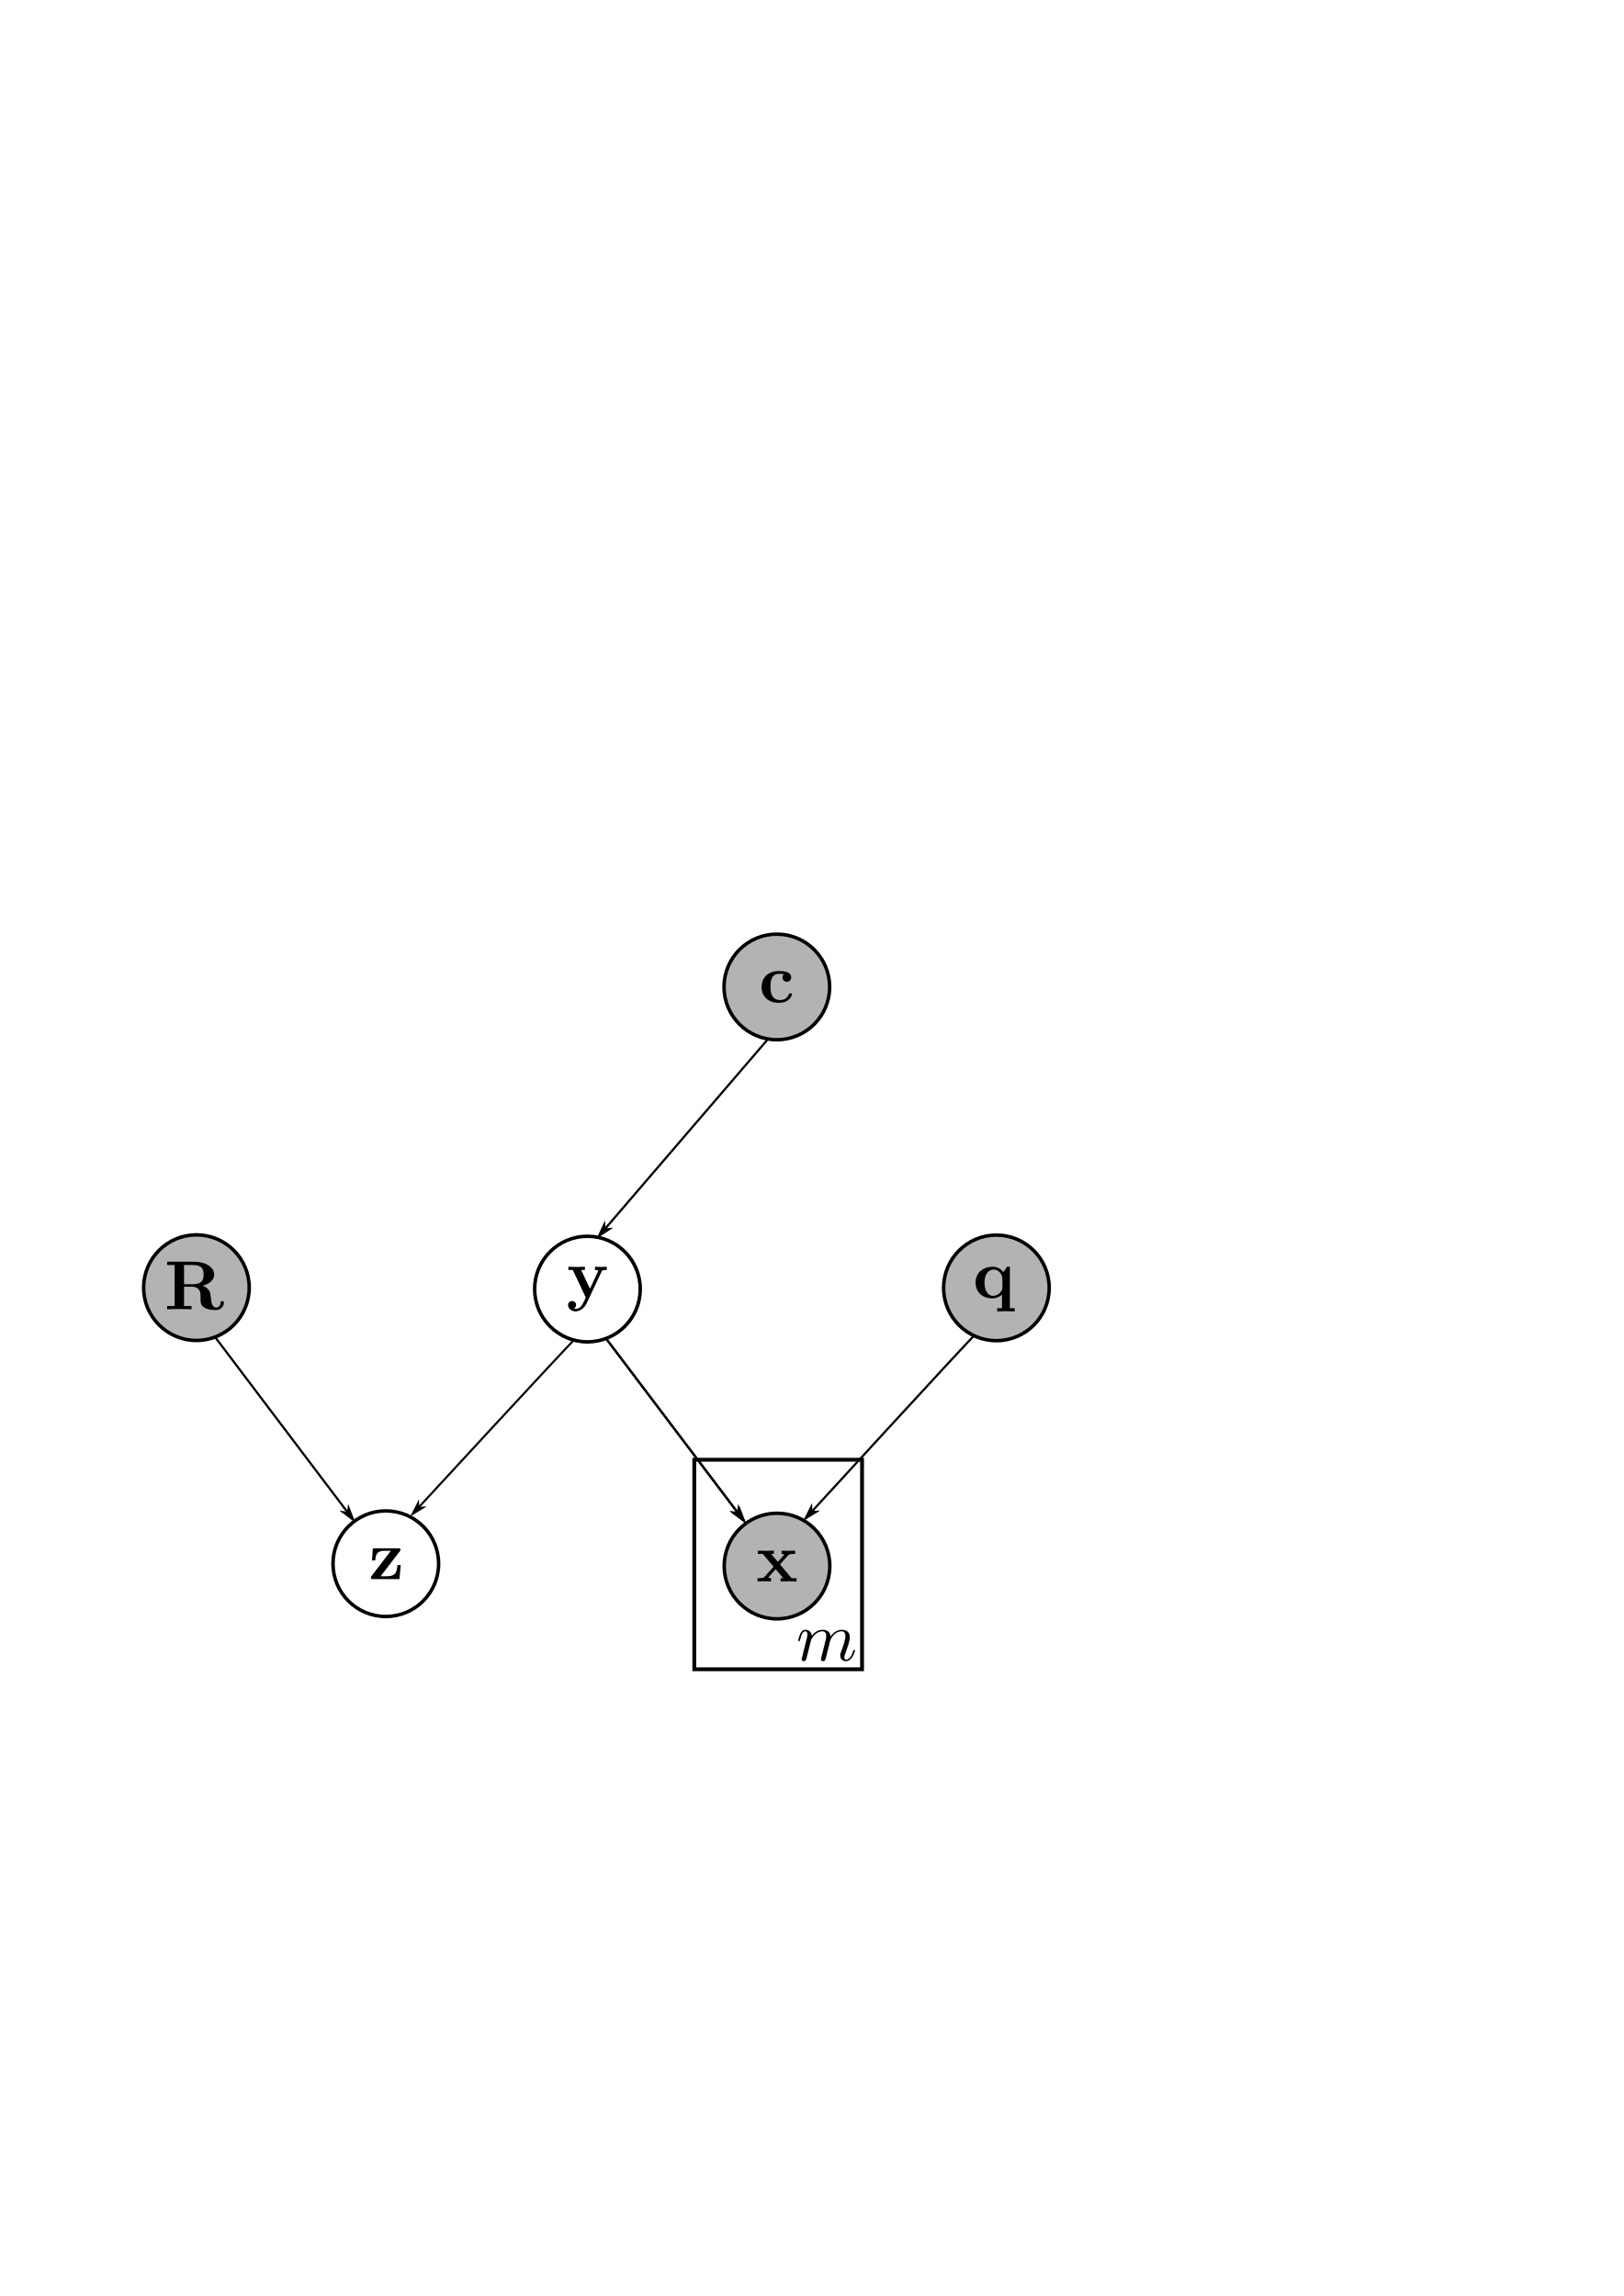
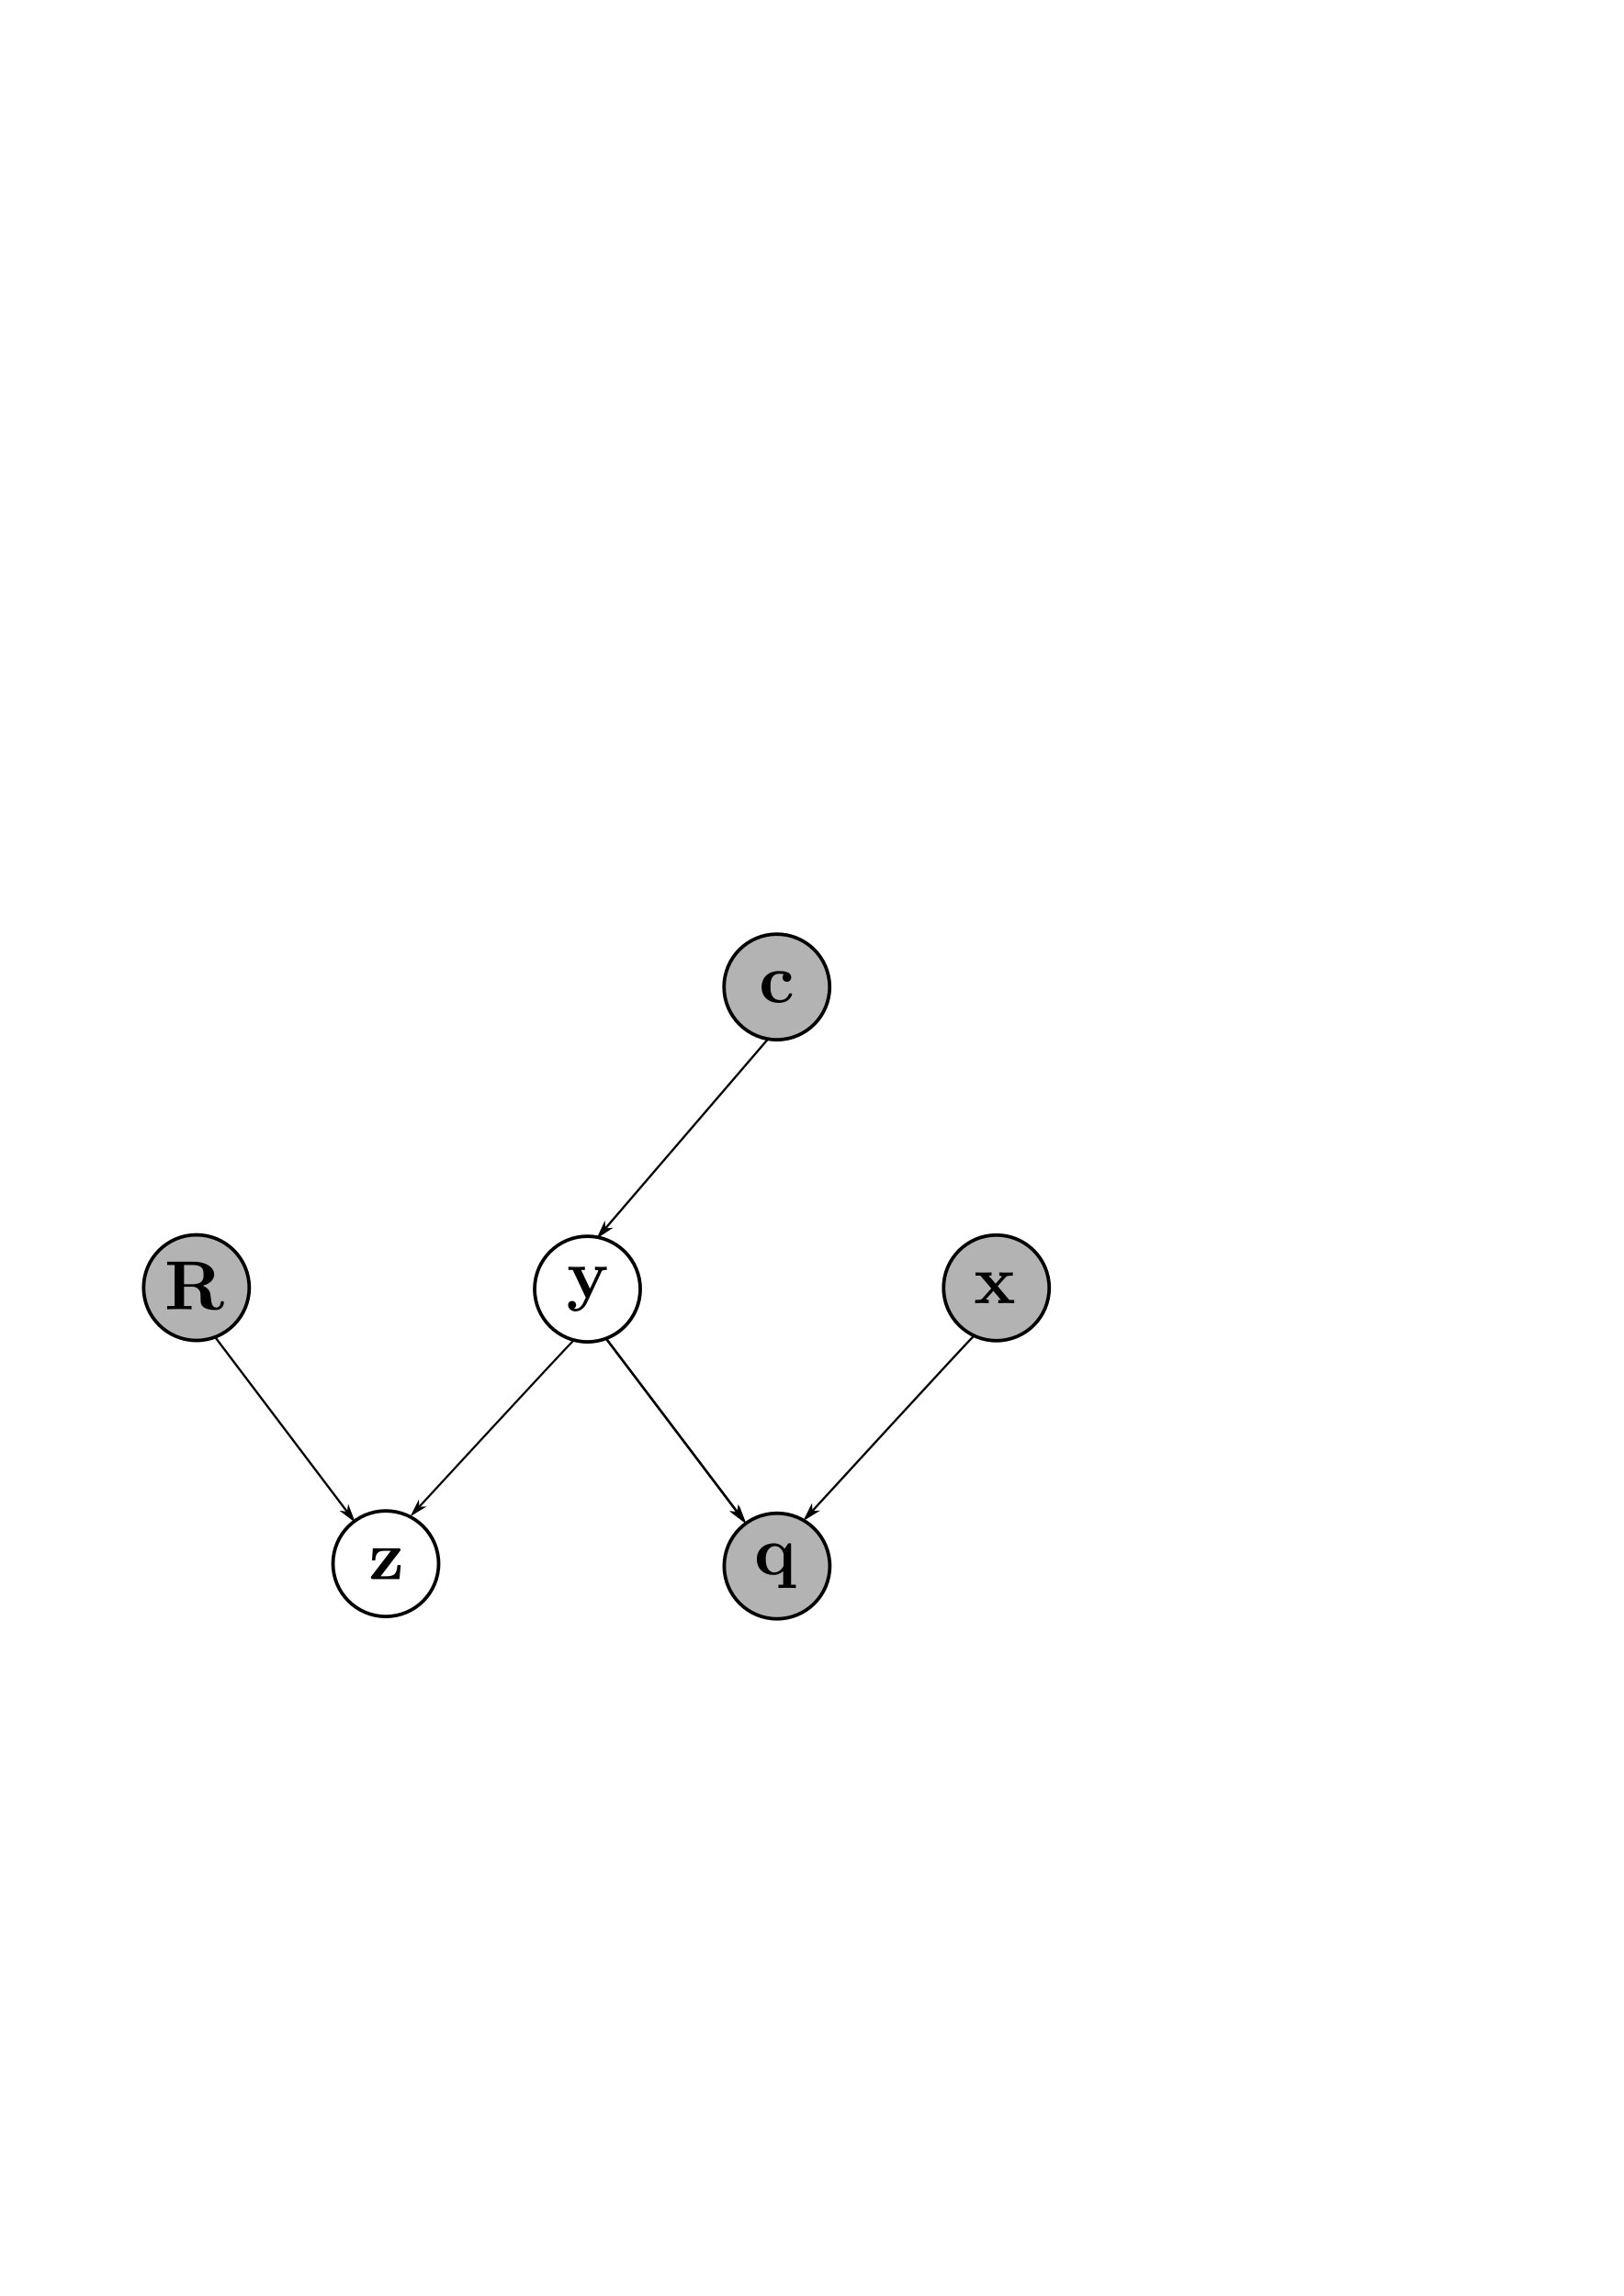
<svg xmlns="http://www.w3.org/2000/svg" width="210mm" height="297mm" viewBox="0 0 744.094 1052.362" id="svg4561" version="1.1">
  <defs id="defs4563">
    <marker style="overflow:visible;" id="marker5816" refX="0.0" refY="0.0" orient="auto">
      <path transform="scale(0.4) rotate(180) translate(10,0)" style="fill-rule:evenodd;stroke:#000000;stroke-width:1pt;stroke-opacity:1;fill:#000000;fill-opacity:1" d="M 0.0,0.0 L 5.0,-5.0 L -12.5,0.0 L 5.0,5.0 L 0.0,0.0 z " id="path5818" />
    </marker>
    <marker orient="auto" refY="0.0" refX="0.0" id="marker5788" style="overflow:visible;">
      <path id="path5790" d="M 0.0,0.0 L 5.0,-5.0 L -12.5,0.0 L 5.0,5.0 L 0.0,0.0 z " style="fill-rule:evenodd;stroke:#000000;stroke-width:1pt;stroke-opacity:1;fill:#000000;fill-opacity:1" transform="scale(0.4) rotate(180) translate(10,0)" />
    </marker>
    <marker orient="auto" refY="0.0" refX="0.0" id="Arrow1Mend" style="overflow:visible;">
      <path id="path5513" d="M 0.0,0.0 L 5.0,-5.0 L -12.5,0.0 L 5.0,5.0 L 0.0,0.0 z " style="fill-rule:evenodd;stroke:#000000;stroke-width:1pt;stroke-opacity:1;fill:#000000;fill-opacity:1" transform="scale(0.4) rotate(180) translate(10,0)" />
    </marker>
    <marker style="overflow:visible" id="marker14291" refX="0" refY="0" orient="auto">
      <path transform="matrix(-1.1,0,0,-1.1,-1.1,0)" d="M 8.719,4.034 -2.207,0.016 8.719,-4.002 c -1.745,2.372 -1.735,5.617 -6e-7,8.035 z" style="fill:#000000;fill-opacity:1;fill-rule:evenodd;stroke:#000000;stroke-width:0.625;stroke-linejoin:round;stroke-opacity:1" id="path14293" />
    </marker>
    <marker orient="auto" refY="0" refX="0" id="marker5788-5" style="overflow:visible">
      <path id="path5790-6" d="M 0,0 5,-5 -12.5,0 5,5 0,0 Z" style="fill:#000000;fill-opacity:1;fill-rule:evenodd;stroke:#000000;stroke-width:1pt;stroke-opacity:1" transform="matrix(-0.4,0,0,-0.4,-4,0)" />
    </marker>
    <marker style="overflow:visible" id="marker5816-0" refX="0" refY="0" orient="auto">
      <path transform="matrix(-0.4,0,0,-0.4,-4,0)" style="fill:#000000;fill-opacity:1;fill-rule:evenodd;stroke:#000000;stroke-width:1pt;stroke-opacity:1" d="M 0,0 5,-5 -12.5,0 5,5 0,0 Z" id="path5818-8" />
    </marker>
    <marker orient="auto" refY="0" refX="0" id="marker5788-2" style="overflow:visible">
      <path id="path5790-1" d="M 0,0 5,-5 -12.5,0 5,5 0,0 Z" style="fill:#000000;fill-opacity:1;fill-rule:evenodd;stroke:#000000;stroke-width:1pt;stroke-opacity:1" transform="matrix(-0.4,0,0,-0.4,-4,0)" />
    </marker>
    <marker style="overflow:visible" id="marker5816-5" refX="0" refY="0" orient="auto">
      <path transform="matrix(-0.4,0,0,-0.4,-4,0)" style="fill:#000000;fill-opacity:1;fill-rule:evenodd;stroke:#000000;stroke-width:1pt;stroke-opacity:1" d="M 0,0 5,-5 -12.5,0 5,5 0,0 Z" id="path5818-85" />
    </marker>
  </defs>
  <g id="layer1">
    <g transform="matrix(0.6,0,0,0.6,268.3097,384.1154)" id="g6098">
      <g style="font-style:normal;font-variant:normal;font-weight:normal;font-stretch:normal;letter-spacing:normal;word-spacing:normal;text-anchor:start;fill:none;fill-opacity:1;fill-rule:evenodd;stroke:#000000;stroke-linecap:butt;stroke-linejoin:miter;stroke-miterlimit:10.433;stroke-dasharray:none;stroke-dashoffset:0;stroke-opacity:1" id="g6100" transform="matrix(1.062992,0,0,-1.062992,-186.0236,789.2717)" xml:space="preserve" stroke-miterlimit="10.433" font-style="normal" font-variant="normal" font-weight="normal" font-stretch="normal" font-size-adjust="none" letter-spacing="normal" word-spacing="normal" />
    </g>
    <path style="fill:none;fill-rule:evenodd;stroke:#000000;stroke-width:0;stroke-linecap:butt;stroke-linejoin:miter;stroke-miterlimit:4;stroke-dasharray:none;stroke-opacity:1" d="m 285.749,696.695 0,75.737" id="path14283" />
    <g transform="matrix(0.6,0,0,0.6,80.73078,380.2216)" id="g5264">
      <g style="font-style:normal;font-variant:normal;font-weight:normal;font-stretch:normal;letter-spacing:normal;word-spacing:normal;text-anchor:start;fill:none;fill-opacity:1;fill-rule:evenodd;stroke:#000000;stroke-linecap:butt;stroke-linejoin:miter;stroke-miterlimit:10.433;stroke-dasharray:none;stroke-dashoffset:0;stroke-opacity:1" id="content" transform="matrix(1.062992,0,0,-1.062992,-186.0236,789.2717)" xml:space="preserve" stroke-miterlimit="10.433" font-style="normal" font-variant="normal" font-weight="normal" font-stretch="normal" font-size-adjust="none" letter-spacing="normal" word-spacing="normal">
        <path style="fill:#000000;stroke-width:0" d="m 480.72,424.93 0.07,0.13 0.06,0.12 0.04,0.06 0.03,0.05 0.04,0.05 0.04,0.05 0.05,0.05 0.05,0.05 0.05,0.04 0.06,0.04 0.06,0.04 0.07,0.04 0.08,0.04 0.09,0.03 0.09,0.03 0.1,0.03 0.12,0.03 0.12,0.02 0.13,0.03 0.07,0.01 0.07,0.01 0.08,0.01 0.08,0.01 0.08,0.01 0.09,0.01 0.09,0 0.09,0.01 0.1,0.01 0.1,0 0.1,0.01 0.11,0 0.11,0.01 0.11,0 0.12,0.01 0.12,0 0.13,0 0.13,0.01 0.13,0 0.14,0 0.14,0 0.15,0 0,2.34 c -1.19,-0.11 -2.69,-0.15 -3.94,-0.15 -1.23,0 -3.48,0.11 -4.53,0.15 l 0,-2.34 c 0.11,0 2.35,0 2.35,-0.59 0,-0.07 -0.21,-0.55 -0.25,-0.61 l -5.72,-12.25 -6.33,13.45 2.69,0 0,2.34 c -1.64,-0.11 -6.13,-0.15 -6.19,-0.15 -1.39,0 -3.63,0.11 -5.67,0.15 l 0,-2.34 3.18,0 9.32,-19.78 -1.14,-2.39 c -1.1,-2.39 -2.69,-5.78 -6.24,-5.78 -0.69,0 -0.8,0.04 -1.19,0.2 0.44,0.2 1.6,0.89 1.6,2.64 0,1.64 -1.21,2.84 -2.89,2.84 -1.39,0 -2.85,-0.95 -2.85,-2.89 0,-2.54 2.35,-4.59 5.33,-4.59 3.85,0 6.74,3.09 8.08,5.94 z" id="path5267" />
      </g>
    </g>
    <circle r="24.201" cy="590.838" cx="269.206" id="path3346-3-70-6" style="fill:none;fill-rule:evenodd;stroke:#000000;stroke-width:1.597;stroke-linecap:butt;stroke-linejoin:miter;stroke-miterlimit:4;stroke-dasharray:none;stroke-opacity:1" />
    <circle r="24.201" cy="452.362" cx="355.997" id="path3346-3-70-69" style="fill:#b3b3b3;fill-rule:evenodd;stroke:#000000;stroke-width:1.597;stroke-linecap:butt;stroke-linejoin:miter;stroke-miterlimit:4;stroke-dasharray:none;stroke-opacity:1" />
    <g id="g5460" transform="matrix(0.6,0,0,0.6,168.887,244.9703)">
      <g word-spacing="normal" letter-spacing="normal" font-size-adjust="none" font-stretch="normal" font-weight="normal" font-variant="normal" font-style="normal" stroke-miterlimit="10.433" xml:space="preserve" transform="matrix(1.062992,0,0,-1.062992,-186.0236,789.2717)" id="g5462" style="font-style:normal;font-variant:normal;font-weight:normal;font-stretch:normal;letter-spacing:normal;word-spacing:normal;text-anchor:start;fill:none;fill-opacity:1;fill-rule:evenodd;stroke:#000000;stroke-linecap:butt;stroke-linejoin:miter;stroke-miterlimit:10.433;stroke-dasharray:none;stroke-dashoffset:0;stroke-opacity:1">
        <path id="path5464" d="m 473.46,426.48 -0.09,-0.08 -0.07,-0.07 -0.08,-0.08 -0.07,-0.08 -0.06,-0.08 -0.06,-0.08 -0.06,-0.08 -0.05,-0.08 -0.05,-0.08 -0.05,-0.08 -0.04,-0.09 -0.04,-0.08 -0.03,-0.08 -0.04,-0.08 -0.03,-0.08 -0.02,-0.08 -0.03,-0.07 -0.02,-0.08 -0.02,-0.08 -0.02,-0.07 -0.01,-0.07 -0.01,-0.07 -0.01,-0.07 -0.01,-0.07 -0.01,-0.06 -0.01,-0.06 0,-0.06 -0.01,-0.06 0,-0.05 0,-0.05 0,-0.05 0,-0.05 c 0,-2.18 1.75,-3.14 3.09,-3.14 1.55,0 3.14,1.05 3.14,3.14 0,4.28 -5.78,4.58 -8.67,4.58 -8.92,0 -12.61,-5.72 -12.61,-11.5 0,-6.62 4.69,-11.36 12.36,-11.36 8.06,0 9.56,5.78 9.56,6.13 0,0.7 -0.7,0.7 -1.19,0.7 -0.9,0 -0.95,-0.11 -1.2,-0.75 -1.3,-3.14 -3.69,-4.09 -6.22,-4.09 -6.93,0 -6.93,7.32 -6.93,9.62 0,2.78 0,9.27 6.43,9.27 1.74,0 2.58,-0.16 3.24,-0.3 z" style="fill:#000000;stroke-width:0" />
      </g>
    </g>
    <path style="fill:none;fill-rule:evenodd;stroke:#000000;stroke-width:1px;stroke-linecap:butt;stroke-linejoin:miter;stroke-opacity:1;marker-end:url(#marker5788)" d="m 277.857,613.612 63.036,83.393" id="path5496" />
    <path style="fill:none;fill-rule:evenodd;stroke:#000000;stroke-width:1px;stroke-linecap:butt;stroke-linejoin:miter;stroke-opacity:1;marker-end:url(#Arrow1Mend)" d="m 351.607,476.648 -76.964,89.643" id="path5498" />
    <circle r="24.201" cy="716.713" cx="176.802" id="path3346-3-70-2" style="fill:none;fill-rule:evenodd;stroke:#000000;stroke-width:1.597;stroke-linecap:butt;stroke-linejoin:miter;stroke-miterlimit:4;stroke-dasharray:none;stroke-opacity:1" />
    <circle r="24.201" cy="590.189" cx="90.011" id="path3346-3-70-6-1" style="fill:#b3b3b3;fill-rule:evenodd;stroke:#000000;stroke-width:1.597;stroke-linecap:butt;stroke-linejoin:miter;stroke-miterlimit:4;stroke-dasharray:none;stroke-opacity:1" />
    <path style="fill:none;fill-rule:evenodd;stroke:#000000;stroke-width:1px;stroke-linecap:butt;stroke-linejoin:miter;stroke-opacity:1;marker-end:url(#marker5788-5)" d="m 98.662,612.963 63.036,83.393" id="path5496-7" />
    <g transform="matrix(0.6,0,0,0.6,-9.960607,509.2768)" id="g4550">
      <g style="font-style:normal;font-variant:normal;font-weight:normal;font-stretch:normal;letter-spacing:normal;word-spacing:normal;text-anchor:start;fill:none;fill-opacity:1;fill-rule:evenodd;stroke:#000000;stroke-linecap:butt;stroke-linejoin:miter;stroke-miterlimit:10.433;stroke-dasharray:none;stroke-dashoffset:0;stroke-opacity:1" word-spacing="normal" letter-spacing="normal" font-size-adjust="none" font-stretch="normal" font-weight="normal" font-variant="normal" font-style="normal" stroke-miterlimit="10.433" xml:space="preserve" transform="matrix(1.062992,0,0,-1.062992,-186.0236,789.2717)" id="g4552">
        <path style="fill:#000000;stroke-width:0" id="path4554" d="m 477.89,426.18 0.04,0.05 0.03,0.05 0.04,0.05 0.03,0.04 0.03,0.04 0.03,0.04 0.02,0.04 0.03,0.03 0.02,0.04 0.02,0.03 0.02,0.03 0.02,0.03 0.02,0.03 0.02,0.03 0.02,0.03 0.01,0.03 0.01,0.02 0.02,0.03 0.01,0.03 0.01,0.03 0.01,0.02 0.01,0.03 0.01,0.03 0,0.03 0.01,0.03 0,0.03 0.01,0.04 0,0.03 0,0.04 0,0.04 0,0.04 0,0.04 c 0,1.04 -0.7,1.04 -1.59,1.04 l -18.3,0 -0.59,-8.71 2.34,0 c 0.3,5.12 1.85,6.92 6.97,6.92 l 4.24,0 -13.89,-18.14 c -0.46,-0.55 -0.46,-0.64 -0.46,-1.1 0,-1.09 0.64,-1.09 1.6,-1.09 l 18.93,0 0.9,10.06 -2.35,0 c -0.44,-5.03 -1.23,-8.06 -7.81,-8.06 l -4.3,0 z" />
      </g>
    </g>
    <path style="fill:none;fill-rule:evenodd;stroke:#000000;stroke-width:0.952px;stroke-linecap:butt;stroke-linejoin:miter;stroke-opacity:1;marker-end:url(#marker5816-0)" d="m 262.799,614.497 c -0.853,0.339 -73.504,79.189 -73.504,79.189" id="path5494-2" />
    <circle r="24.201" cy="717.791" cx="356.079" id="path3346-3-70-7" style="fill:#b3b3b3;fill-rule:evenodd;stroke:#000000;stroke-width:1.597;stroke-linecap:butt;stroke-linejoin:miter;stroke-miterlimit:4;stroke-dasharray:none;stroke-opacity:1" />
    <circle r="24.201" cy="590.291" cx="456.615" id="path3346-3-74-7" style="fill:#b3b3b3;fill-rule:evenodd;stroke:#000000;stroke-width:1.597;stroke-linecap:butt;stroke-linejoin:miter;stroke-miterlimit:4;stroke-dasharray:none;stroke-opacity:1" />
-     <rect style="fill:none;stroke:#000000;stroke-width:1.763;stroke-miterlimit:4;stroke-dasharray:none;stroke-opacity:1" id="rect5106-4" width="76.874" height="96.03" x="318.178" y="669.067" />
-     <g id="g5218-2" transform="matrix(0.6,0,0,0.6,167.5246,510.3549)">
+     <g id="g5218-2" transform="matrix(0.6,0,0,0.6,267.2772,382.8231)">
      <g word-spacing="normal" letter-spacing="normal" font-size-adjust="none" font-stretch="normal" font-weight="normal" font-variant="normal" font-style="normal" stroke-miterlimit="10.433" xml:space="preserve" transform="matrix(1.062992,0,0,-1.062992,-186.0236,789.2717)" id="g5220-1" style="font-style:normal;font-variant:normal;font-weight:normal;font-stretch:normal;letter-spacing:normal;word-spacing:normal;text-anchor:start;fill:none;fill-opacity:1;fill-rule:evenodd;stroke:#000000;stroke-linecap:butt;stroke-linejoin:miter;stroke-miterlimit:10.433;stroke-dasharray:none;stroke-dashoffset:0;stroke-opacity:1">
        <path id="path5222-5" d="m 472.75,418.45 5.83,6.48 c 0.66,0.71 0.96,1.05 5.1,1.05 l 0,2.34 c -1.75,-0.11 -4.35,-0.15 -4.6,-0.15 -1.25,0 -3.73,0.11 -5.12,0.15 l 0,-2.34 c 0.68,0 1.29,-0.11 1.89,-0.45 -0.21,-0.3 -0.21,-0.39 -0.41,-0.6 l -4.17,-4.68 -4.89,5.73 2,0 0,2.34 c -1.3,-0.04 -4.44,-0.15 -6.03,-0.15 -1.6,0 -3.85,0.11 -5.49,0.15 l 0,-2.34 3.53,0 7.79,-9.17 -6.54,-7.33 c -0.84,-0.94 -2.64,-0.94 -5.03,-0.94 l 0,-2.34 c 1.75,0.09 4.35,0.16 4.58,0.16 1.25,0 4.14,-0.11 5.14,-0.16 l 0,2.34 c -0.89,0 -1.84,0.25 -1.84,0.55 0,0.05 0,0.09 0.34,0.5 l 4.85,5.42 5.46,-6.47 -1.93,0 0,-2.34 c 1.29,0.05 4.33,0.16 5.98,0.16 1.6,0 3.83,-0.11 5.47,-0.16 l 0,2.34 -3.53,0 z" style="fill:#000000;stroke-width:0" />
      </g>
    </g>
-     <g transform="matrix(0.6,0,0,0.6,266.9761,380.4145)" id="g5305-7">
+     <g transform="matrix(0.6,0,0,0.6,166.7185,507.1886)" id="g5305-7">
      <g style="font-style:normal;font-variant:normal;font-weight:normal;font-stretch:normal;letter-spacing:normal;word-spacing:normal;text-anchor:start;fill:none;fill-opacity:1;fill-rule:evenodd;stroke:#000000;stroke-linecap:butt;stroke-linejoin:miter;stroke-miterlimit:10.433;stroke-dasharray:none;stroke-dashoffset:0;stroke-opacity:1" word-spacing="normal" letter-spacing="normal" font-size-adjust="none" font-stretch="normal" font-weight="normal" font-variant="normal" font-style="normal" stroke-miterlimit="10.433" xml:space="preserve" transform="matrix(1.062992,0,0,-1.062992,-186.0236,789.2717)" id="g5307-3">
        <path style="fill:#000000;stroke-width:0" id="path5309-5" d="m 477.35,424.68 -0.17,0.23 -0.17,0.22 -0.18,0.21 -0.19,0.21 -0.19,0.21 -0.19,0.19 -0.2,0.19 -0.21,0.19 -0.21,0.18 -0.21,0.17 -0.22,0.16 -0.23,0.16 -0.23,0.15 -0.23,0.15 -0.23,0.14 -0.24,0.13 -0.25,0.12 -0.25,0.12 -0.25,0.11 -0.25,0.1 -0.26,0.09 -0.26,0.09 -0.26,0.08 -0.26,0.07 -0.27,0.06 -0.27,0.06 -0.27,0.04 -0.28,0.04 -0.27,0.03 -0.28,0.02 -0.27,0.02 -0.28,0 c -7.27,0 -12.41,-4.44 -12.41,-11.36 0,-7.03 5.03,-11.36 11.95,-11.36 l 0.5,1.8 c -3.07,0 -6.07,2.89 -6.07,9.51 0,7.07 3.68,9.41 6.68,9.41 3.78,0 6.17,-3.94 6.17,-6.42 l 0,-6.92 c 0,-0.91 0,-1.05 -0.75,-2.1 -1.98,-2.93 -4.53,-3.48 -6.03,-3.48 l -0.5,-1.8 c 2.46,0 4.69,0.71 6.99,2.69 l 0,-9.72 -3.44,0 0,-2.34 c 1.39,0.06 4.38,0.15 6.28,0.15 1.94,0 4.88,-0.09 6.27,-0.15 l 0,2.34 -3.44,0 0,29.75 -2.03,0 z" />
-       </g>
-     </g>
-     <g transform="matrix(0.6,0,0,0.6,185.9526,546.5587)" id="g5353-7">
-       <g style="font-style:normal;font-variant:normal;font-weight:normal;font-stretch:normal;letter-spacing:normal;word-spacing:normal;text-anchor:start;fill:none;fill-opacity:1;fill-rule:evenodd;stroke:#000000;stroke-linecap:butt;stroke-linejoin:miter;stroke-miterlimit:10.433;stroke-dasharray:none;stroke-dashoffset:0;stroke-opacity:1" id="g5355-2" transform="matrix(1.062992,0,0,-1.062992,-186.0236,789.2717)" xml:space="preserve" stroke-miterlimit="10.433" font-style="normal" font-variant="normal" font-weight="normal" font-stretch="normal" font-size-adjust="none" letter-spacing="normal" word-spacing="normal">
-         <path style="fill:#000000;stroke-width:0" d="m 459.91,409.14 -0.02,-0.07 -0.01,-0.08 -0.02,-0.07 -0.01,-0.08 -0.04,-0.16 -0.04,-0.16 -0.03,-0.16 -0.04,-0.16 -0.04,-0.16 -0.04,-0.16 -0.01,-0.08 -0.02,-0.07 -0.02,-0.07 -0.01,-0.07 -0.02,-0.07 -0.01,-0.07 -0.01,-0.06 -0.01,-0.06 -0.01,-0.06 -0.01,-0.05 -0.01,-0.05 -0.01,-0.04 -0.01,-0.04 0,-0.04 0,-0.03 0,-0.02 c 0,-0.89 0.7,-1.35 1.43,-1.35 0.61,0 1.5,0.39 1.85,1.39 0.06,0.11 0.65,2.44 0.95,3.69 l 1.1,4.48 c 0.29,1.1 0.59,2.19 0.84,3.35 0.2,0.84 0.61,2.28 0.66,2.48 0.75,1.55 3.39,6.08 8.1,6.08 2.25,0 2.71,-1.84 2.71,-3.48 0,-1.25 -0.36,-2.64 -0.75,-4.14 l -1.39,-5.79 -1,-3.78 c -0.21,-1 -0.66,-2.68 -0.66,-2.93 0,-0.89 0.7,-1.35 1.45,-1.35 1.55,0 1.85,1.25 2.24,2.85 0.7,2.78 2.55,10.06 3,12 0.14,0.65 2.78,6.62 8.22,6.62 2.14,0 2.68,-1.69 2.68,-3.48 0,-2.85 -2.09,-8.52 -3.09,-11.16 -0.45,-1.2 -0.64,-1.75 -0.64,-2.75 0,-2.33 1.73,-4.08 4.08,-4.08 4.69,0 6.53,7.27 6.53,7.67 0,0.5 -0.45,0.5 -0.59,0.5 -0.5,0 -0.5,-0.15 -0.75,-0.9 -0.75,-2.64 -2.35,-6.17 -5.08,-6.17 -0.86,0 -1.21,0.5 -1.21,1.64 0,1.25 0.46,2.45 0.9,3.54 0.95,2.58 3.04,8.11 3.04,10.96 0,3.23 -2,5.32 -5.73,5.32 -3.74,0 -6.27,-2.18 -8.11,-4.82 -0.06,0.65 -0.2,2.34 -1.61,3.53 -1.24,1.04 -2.83,1.29 -4.08,1.29 -4.48,0 -6.92,-3.18 -7.76,-4.32 -0.25,2.84 -2.35,4.32 -4.6,4.32 -2.28,0 -3.23,-1.93 -3.69,-2.82 -0.89,-1.75 -1.54,-4.69 -1.54,-4.85 0,-0.5 0.5,-0.5 0.61,-0.5 0.5,0 0.54,0.07 0.84,1.16 0.84,3.53 1.84,5.92 3.64,5.92 0.8,0 1.55,-0.39 1.55,-2.28 0,-1.05 -0.16,-1.61 -0.8,-4.19 z" id="path5357-1" />
      </g>
    </g>
    <path style="fill:none;fill-rule:evenodd;stroke:#000000;stroke-width:1px;stroke-linecap:butt;stroke-linejoin:miter;stroke-opacity:1;marker-end:url(#marker5816-5)" d="m 446.294,612.352 c -0.893,0.357 -76.964,83.393 -76.964,83.393" id="path5494-7" />
    <path style="fill:none;fill-rule:evenodd;stroke:#000000;stroke-width:1px;stroke-linecap:butt;stroke-linejoin:miter;stroke-opacity:1;marker-end:url(#marker5788-2)" d="m 277.365,613.066 63.036,83.393" id="path5496-3" />
    <g id="g4740" transform="matrix(0.6,0,0,0.6,-103.5579,385.6064)">
      <g word-spacing="normal" letter-spacing="normal" font-size-adjust="none" font-stretch="normal" font-weight="normal" font-variant="normal" font-style="normal" stroke-miterlimit="10.433" xml:space="preserve" transform="matrix(1.062992,0,0,-1.062992,-186.0236,789.2717)" id="g4742" style="font-style:normal;font-variant:normal;font-weight:normal;font-stretch:normal;letter-spacing:normal;word-spacing:normal;text-anchor:start;fill:none;fill-opacity:1;fill-rule:evenodd;stroke:#000000;stroke-linecap:butt;stroke-linejoin:miter;stroke-miterlimit:10.433;stroke-dasharray:none;stroke-dashoffset:0;stroke-opacity:1">
        <path id="path4744" d="m 482.93,423.14 0.53,0.14 0.51,0.16 0.5,0.16 0.47,0.18 0.46,0.18 0.44,0.19 0.42,0.2 0.4,0.21 0.39,0.22 0.37,0.22 0.34,0.23 0.34,0.24 0.31,0.24 0.3,0.25 0.28,0.26 0.26,0.26 0.25,0.26 0.22,0.27 0.22,0.28 0.19,0.28 0.18,0.28 0.16,0.29 0.15,0.29 0.13,0.3 0.12,0.29 0.1,0.3 0.08,0.3 0.07,0.31 0.05,0.3 0.04,0.31 0.02,0.3 0.01,0.31 c 0,5.05 -5.49,9.22 -14.85,9.22 l -18.93,0 0,-2.34 5.39,0 0,-29.49 -5.39,0 0,-2.34 c 1.79,0.16 6.68,0.16 8.78,0.16 2.08,0 6.97,0 8.76,-0.16 l 0,2.34 -5.39,0 0,13.85 0,1.79 0,13.85 5.89,0 c 8.02,0 8.11,-3.88 8.11,-6.92 0,-2.79 0,-6.93 -8.22,-6.93 l -5.78,0 0,-1.79 5.83,0 c 0.7,0 2.89,0 4.44,-1.69 1.59,-1.75 1.59,-2.69 1.59,-6.33 0,-3.3 0,-5.73 3.49,-7.42 2.2,-1.09 5.28,-1.3 7.33,-1.3 5.32,0 5.98,4.49 5.98,5.28 0,1.1 -0.7,1.1 -1.2,1.1 -1.05,0 -1.1,-0.5 -1.14,-1.14 -0.25,-2.35 -1.69,-3.44 -3.19,-3.44 -2.99,0 -3.44,3.53 -3.69,5.62 -0.09,0.55 -0.5,3.99 -0.55,4.24 -0.7,3.48 -3.43,5.03 -5.57,5.83 z" style="fill:#000000;stroke-width:0" />
      </g>
    </g>
  </g>
</svg>
